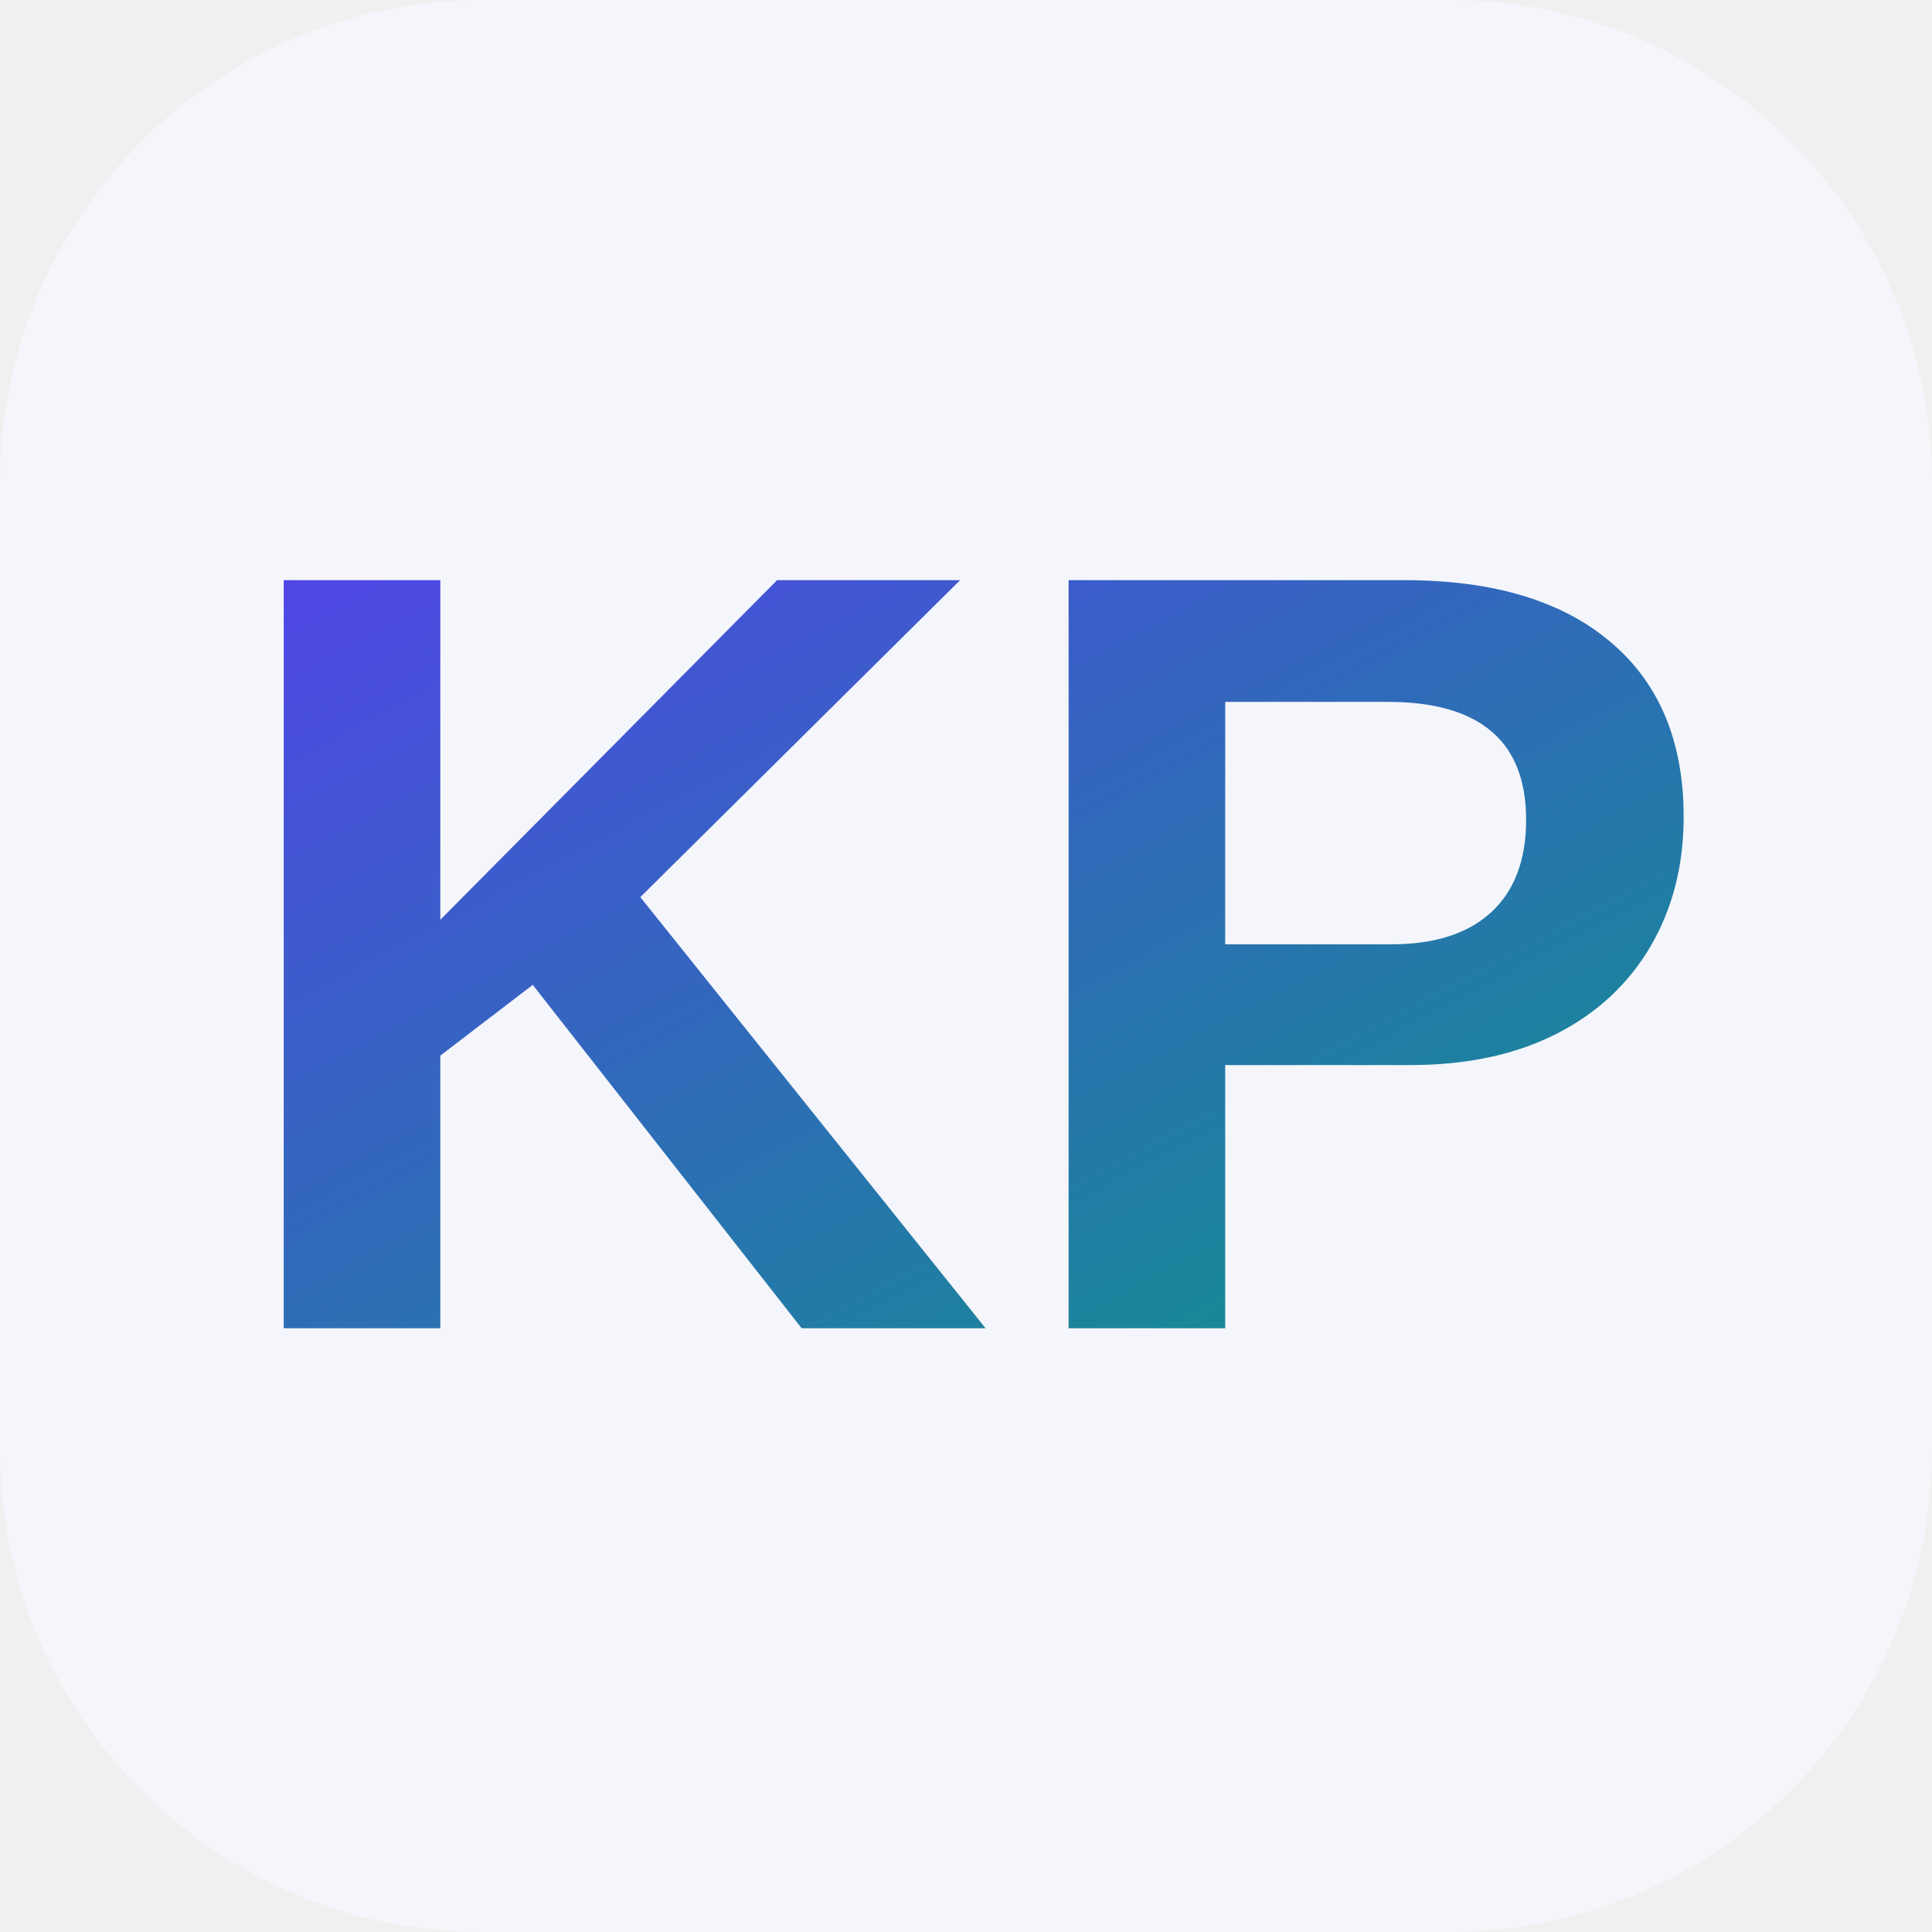
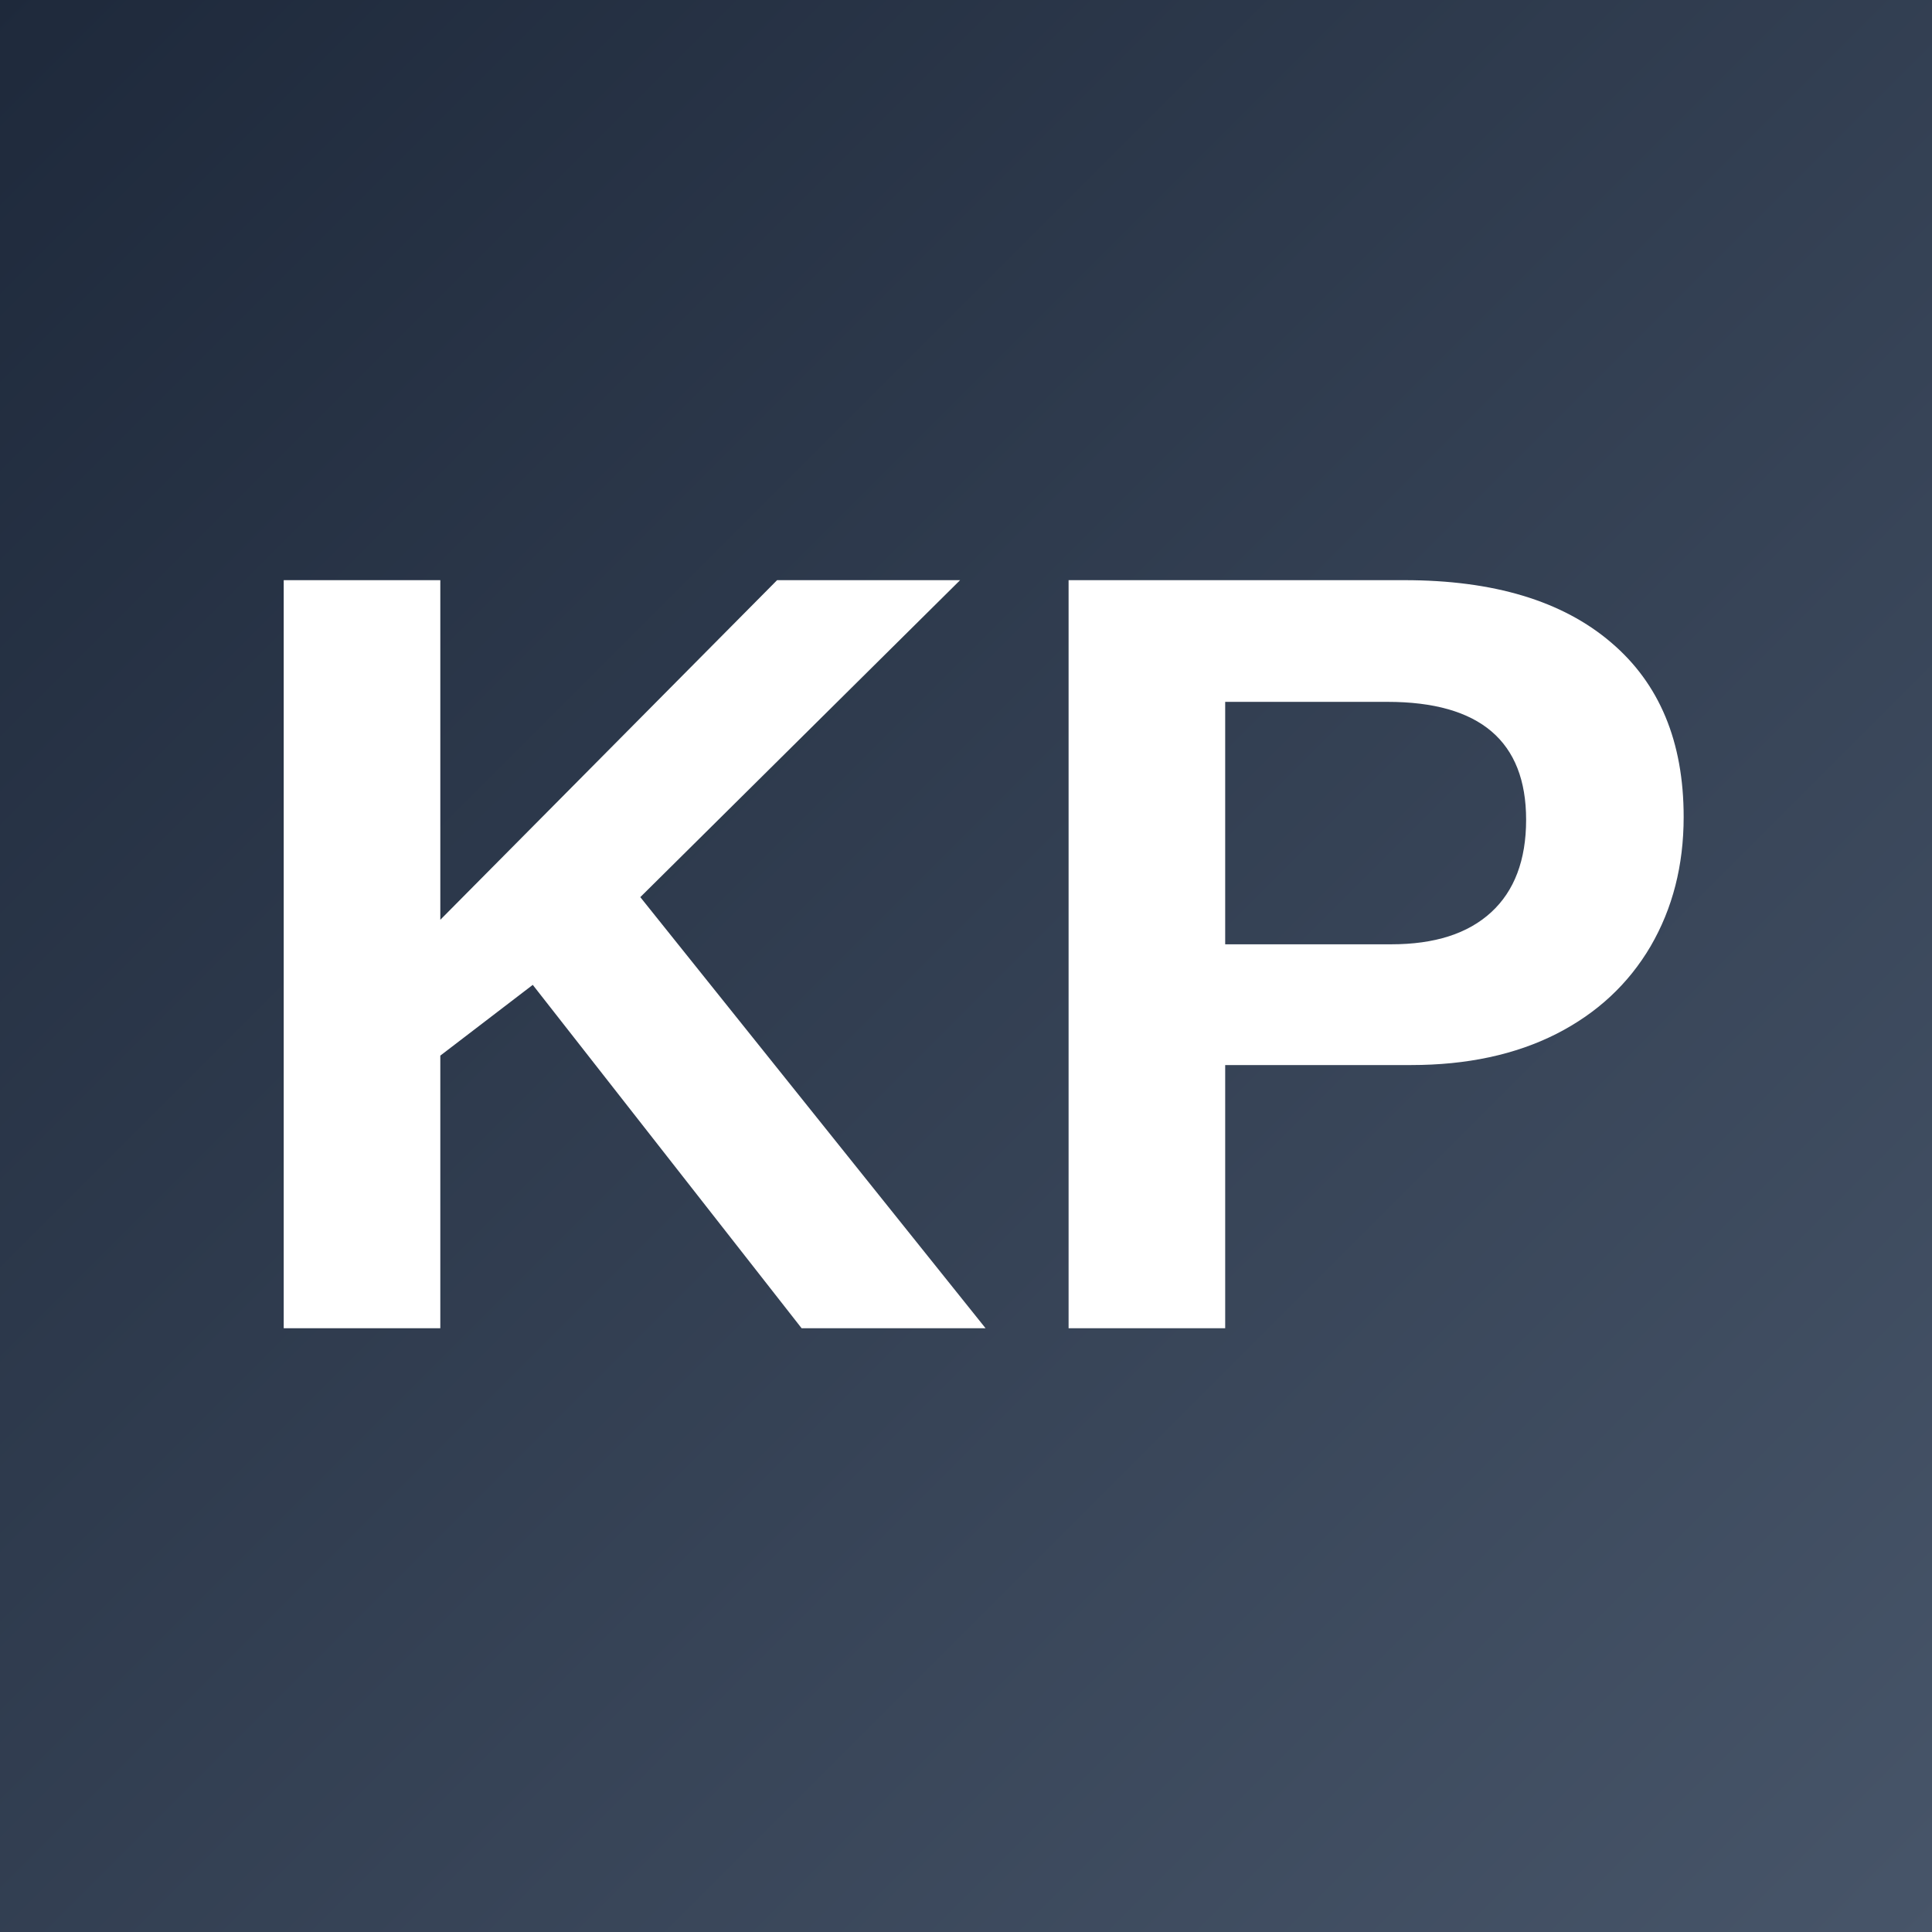
<svg xmlns="http://www.w3.org/2000/svg" width="32" height="32" viewBox="0 0 32 32">
  <defs>
    <linearGradient id="g" x1="0%" y1="0%" x2="100%" y2="100%">
-       <stop offset="0%" style="stop-color:#4F46E5" />
-       <stop offset="100%" style="stop-color:#0D9488" />
+       <stop offset="0%" style="stop-color:#1E293B" />
+       <stop offset="100%" style="stop-color:#475569" />
    </linearGradient>
  </defs>
-   <rect width="32" height="32" rx="8" fill="#F4F6FB" />
-   <text x="16" y="22" font-family="Arial, sans-serif" font-size="18" font-weight="bold" fill="url(#g)" text-anchor="middle">KP</text>
+   <rect width="32" height="32" fill="url(#g)" />
+   <text x="16" y="22" font-family="Arial, sans-serif" font-size="18" font-weight="bold" fill="#FFFFFF" text-anchor="middle">KP</text>
</svg>
